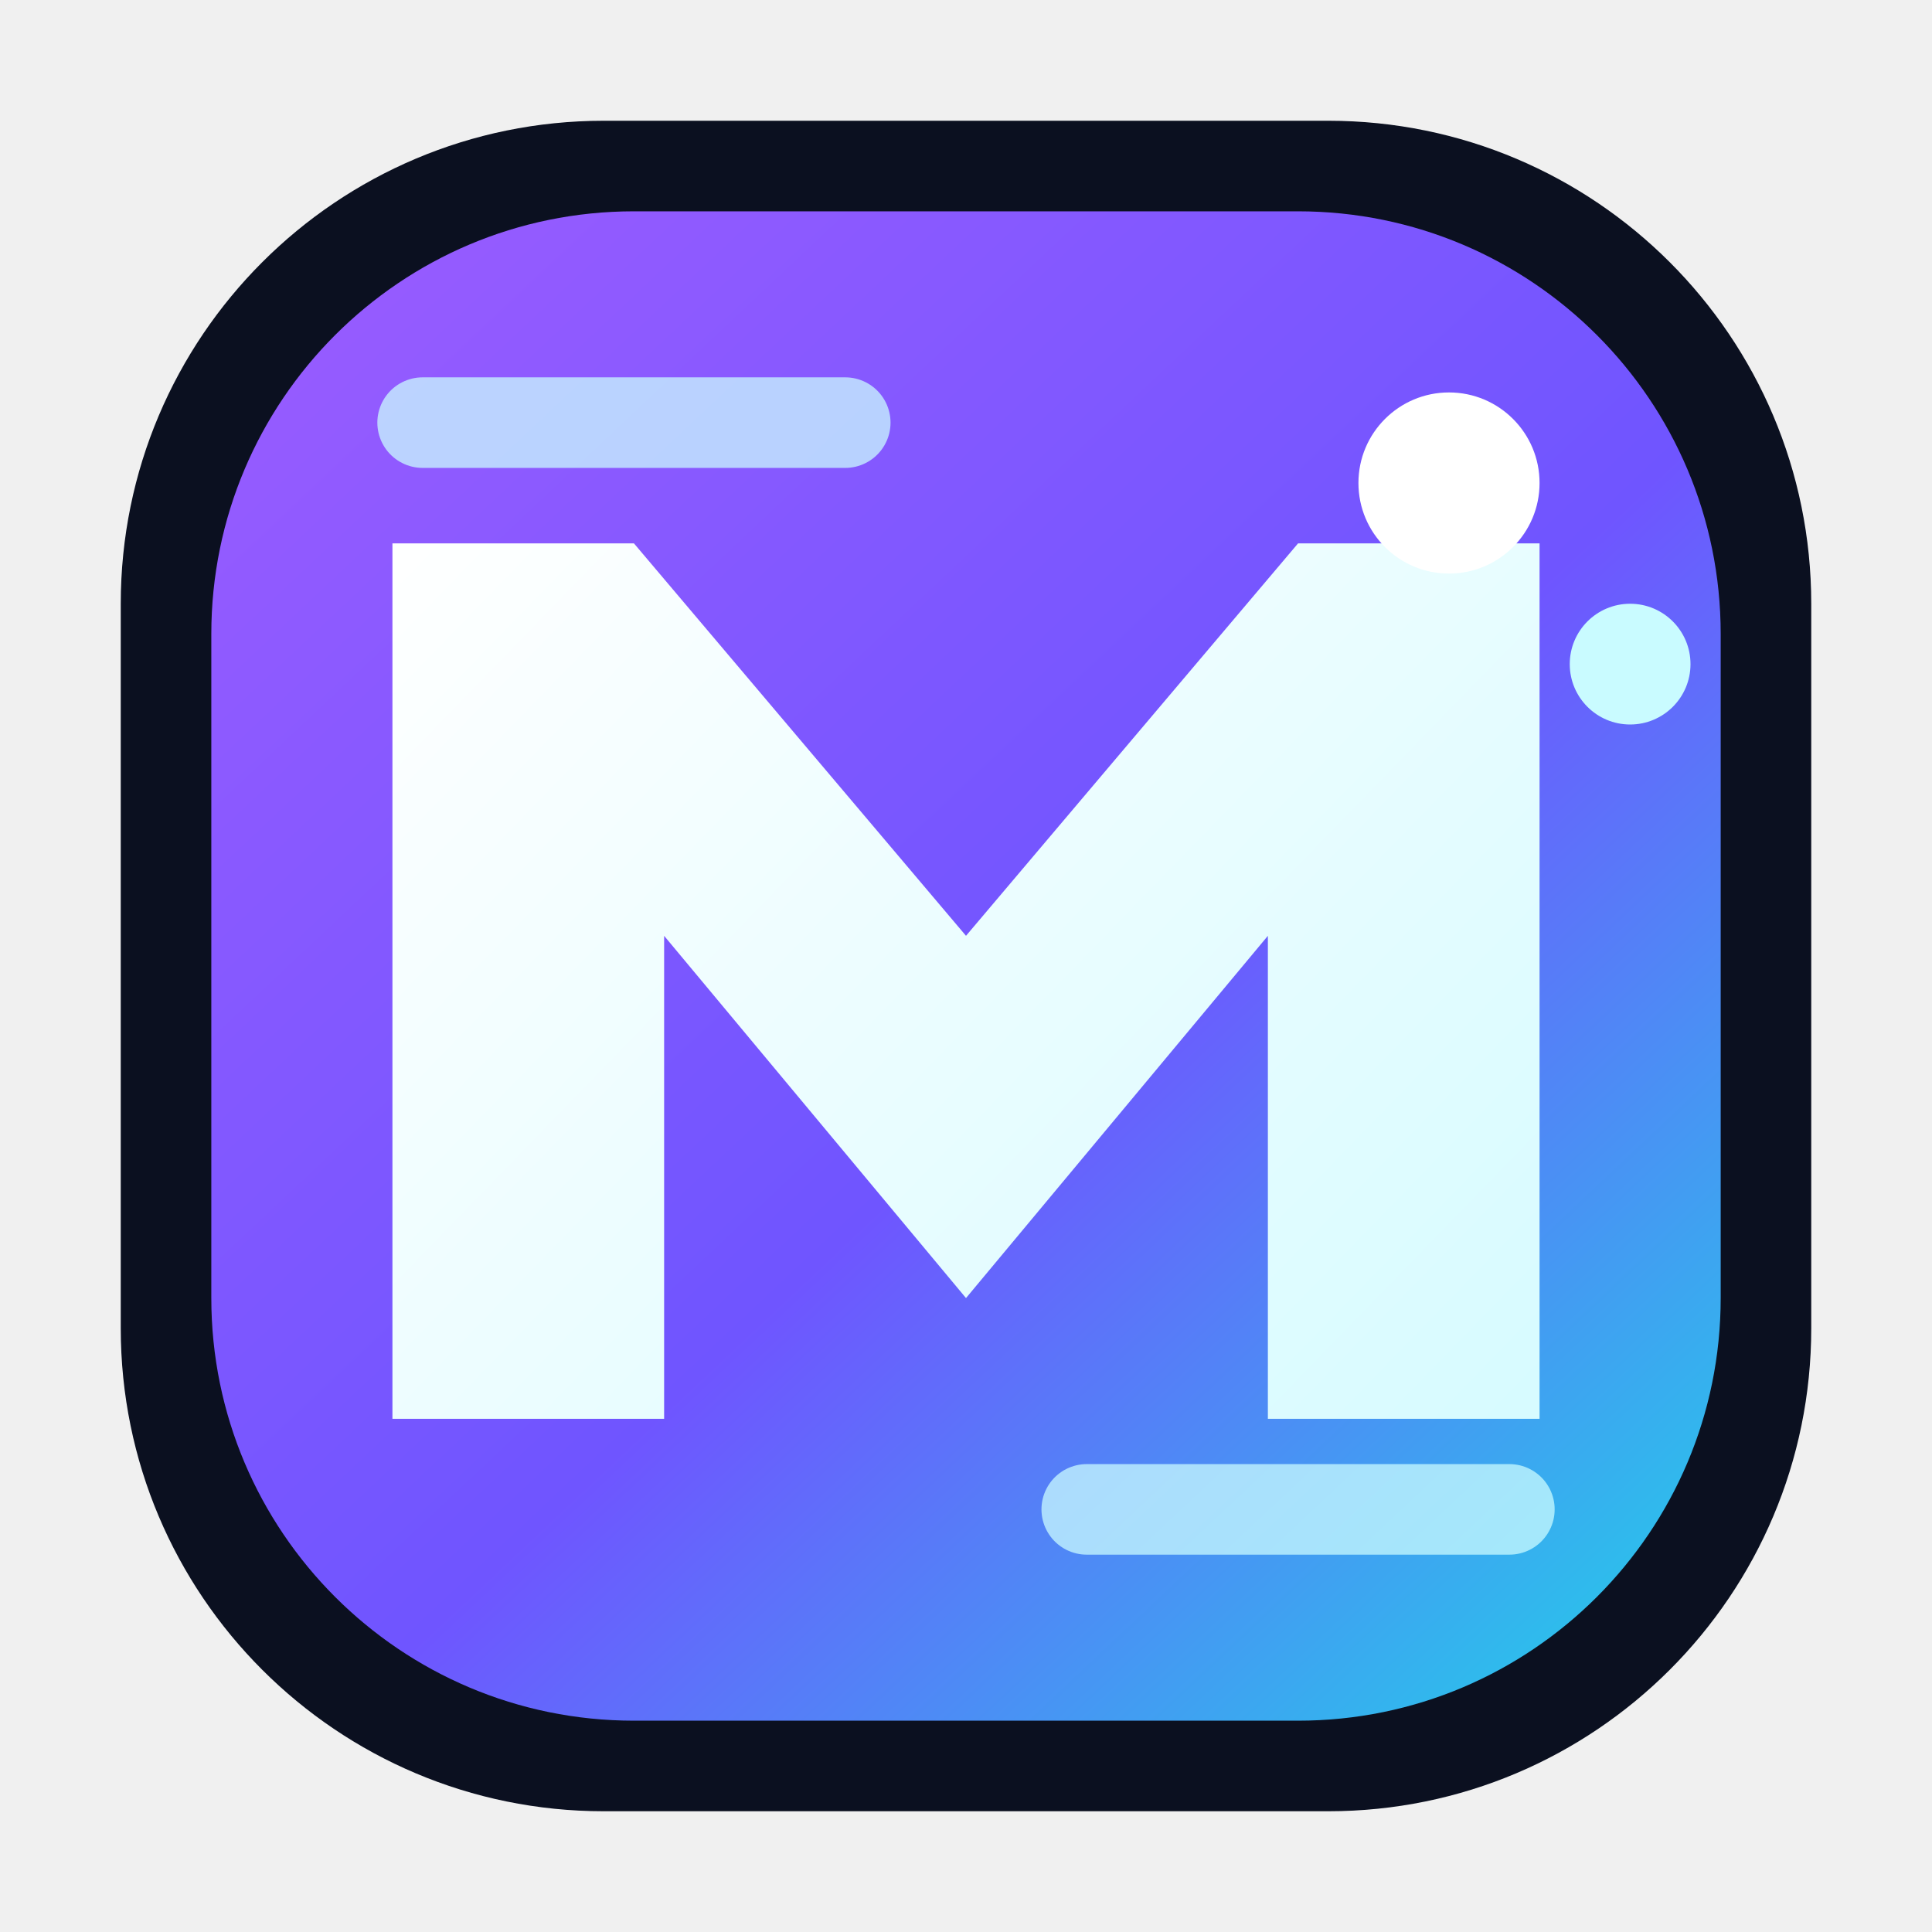
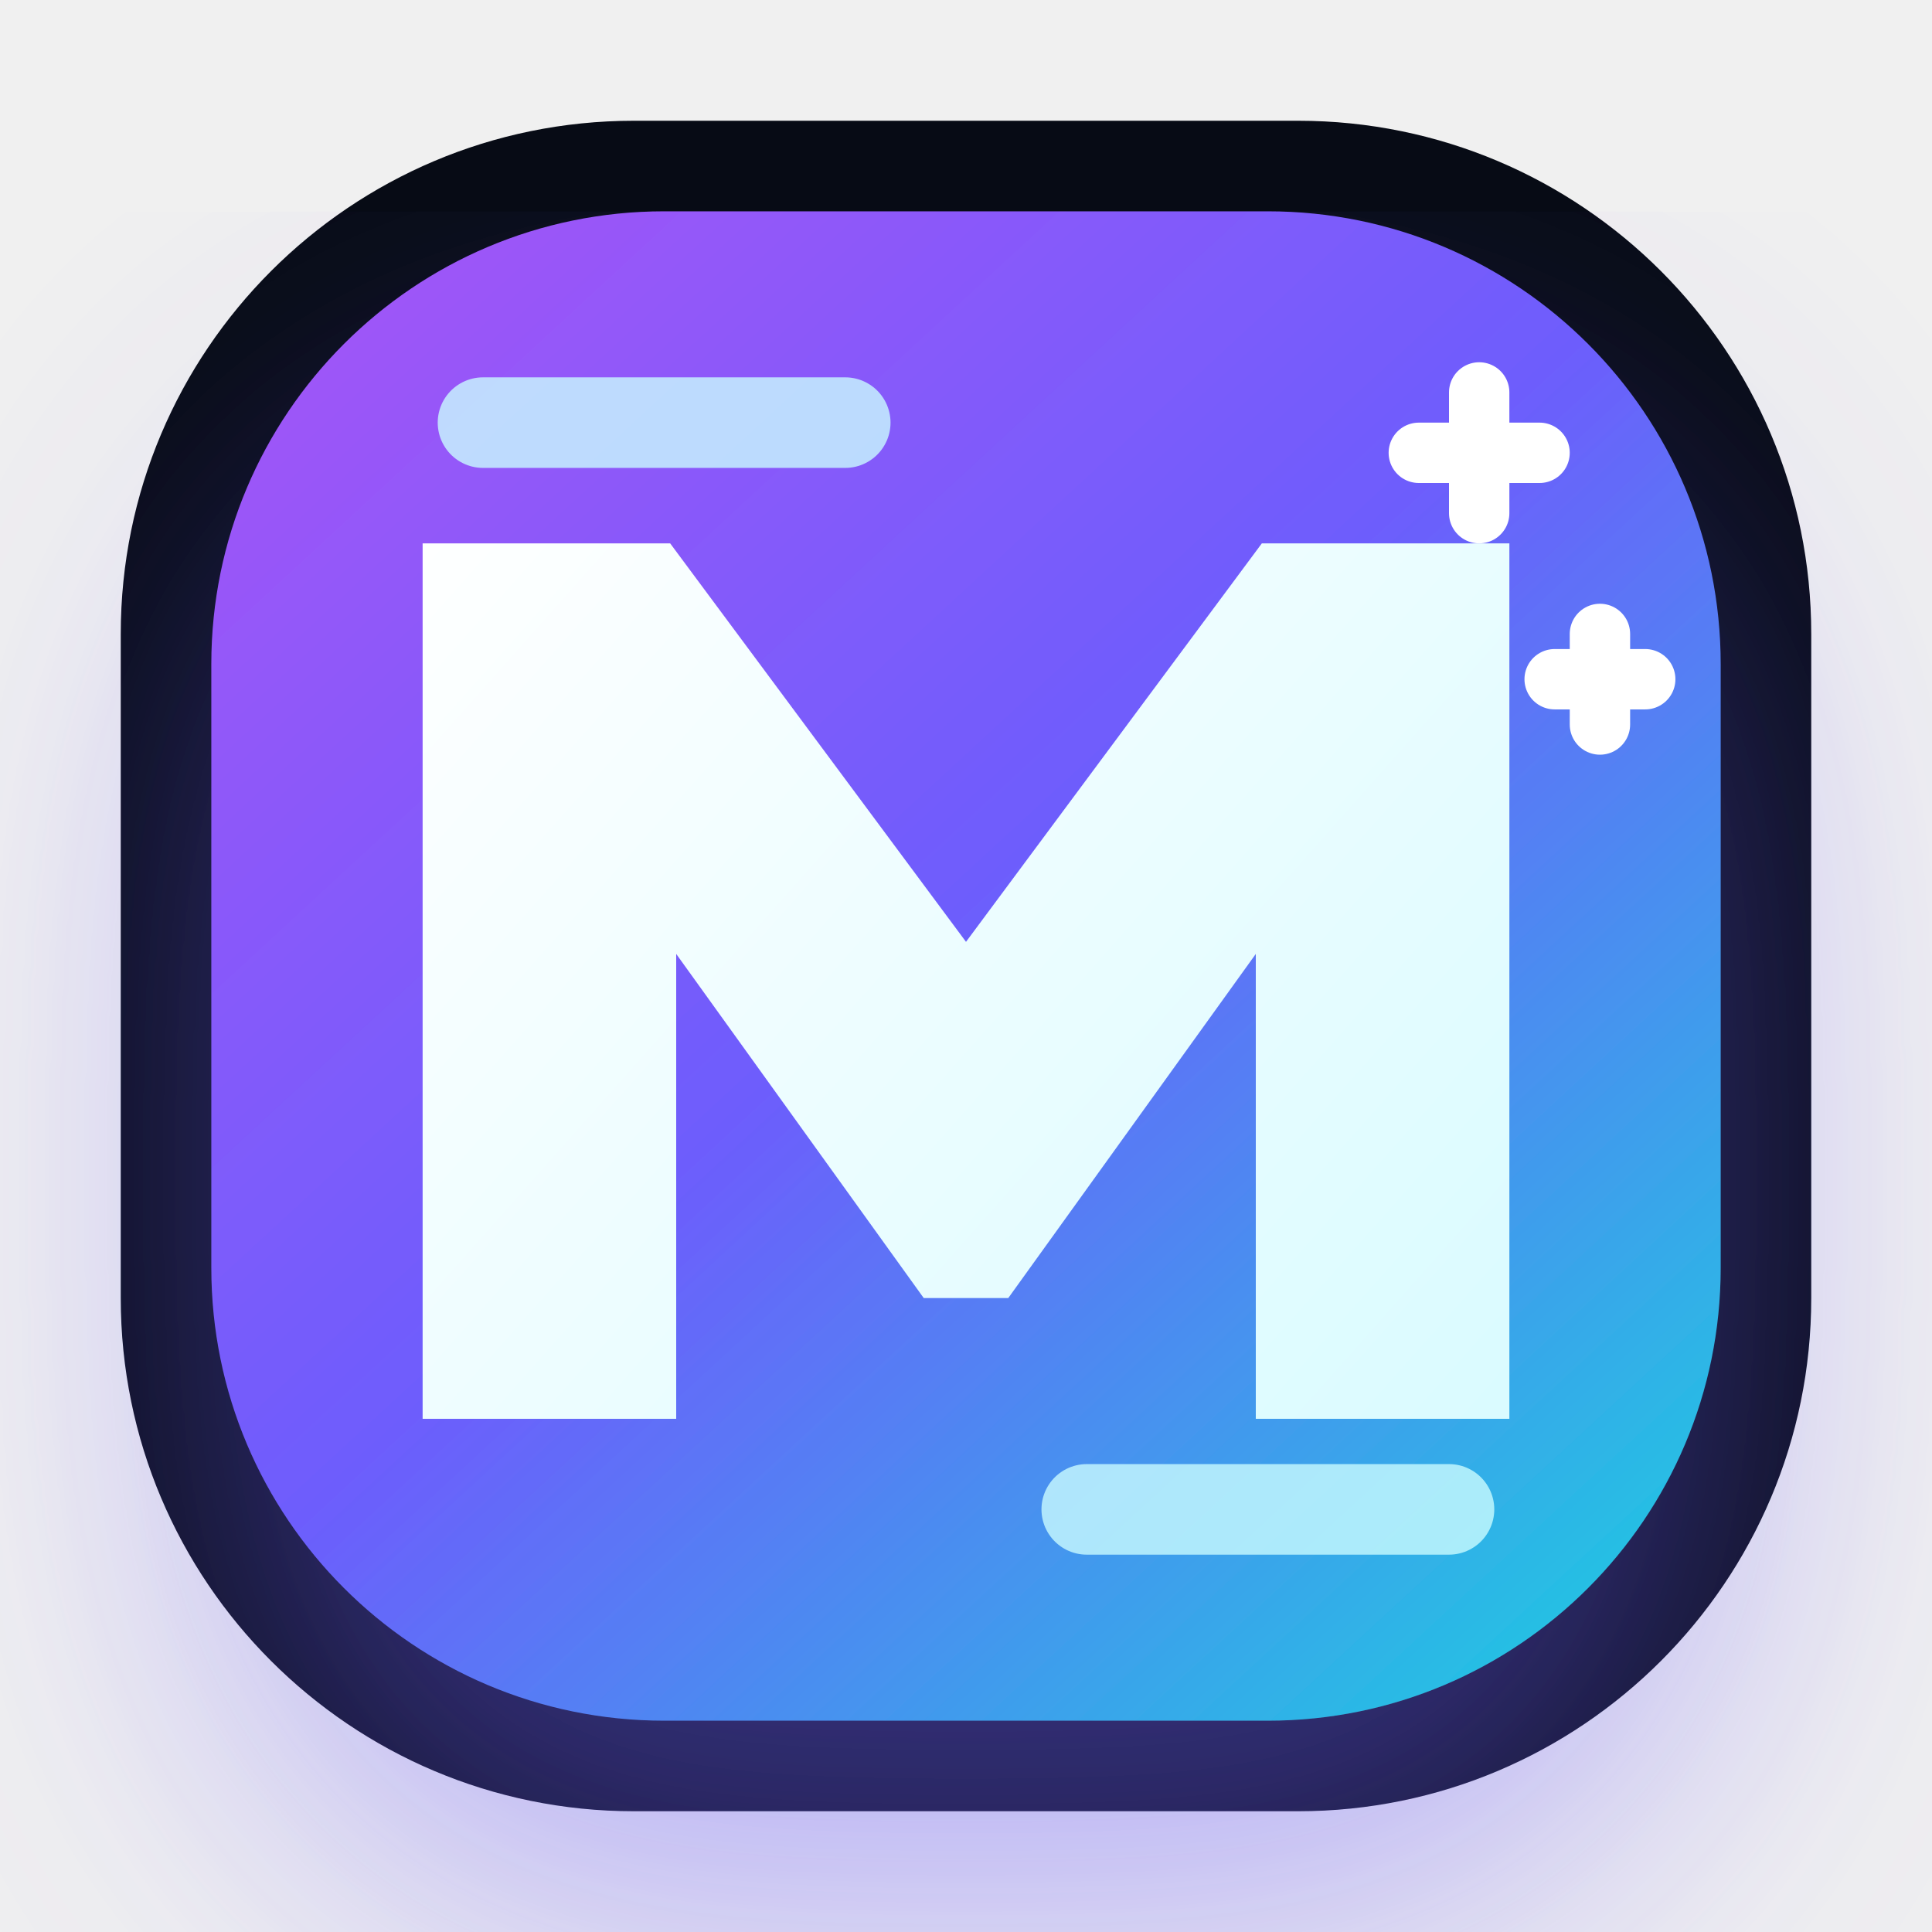
- <svg xmlns="http://www.w3.org/2000/svg" viewBox="0 0 64 64" role="img" aria-label="Sichi portfolio mark">
+ <svg xmlns="http://www.w3.org/2000/svg" viewBox="0 0 64 64" role="img" aria-label="Mochi portfolio mark">
  <defs>
-     <linearGradient id="bg" x1="8" y1="7" x2="56" y2="58" gradientUnits="userSpaceOnUse">
-       <stop stop-color="#9b5cff" />
-       <stop offset=".55" stop-color="#6f55ff" />
-       <stop offset="1" stop-color="#20d3e8" />
+     <linearGradient id="bg" x1="8" y1="6" x2="56" y2="58" gradientUnits="userSpaceOnUse">
+       <stop stop-color="#a855f7" />
+       <stop offset=".48" stop-color="#6d5dfc" />
+       <stop offset="1" stop-color="#18d3df" />
    </linearGradient>
-     <linearGradient id="line" x1="15" y1="15" x2="49" y2="48" gradientUnits="userSpaceOnUse">
+     <linearGradient id="m" x1="14" y1="16" x2="50" y2="48" gradientUnits="userSpaceOnUse">
      <stop stop-color="#ffffff" />
-       <stop offset="1" stop-color="#d7fbff" />
+       <stop offset="1" stop-color="#d9fbff" />
    </linearGradient>
+     <filter id="glow" x="-30%" y="-30%" width="160%" height="160%">
+       <feDropShadow dx="0" dy="7" stdDeviation="6" flood-color="#6d5dfc" flood-opacity=".45" />
+     </filter>
  </defs>
-   <rect x="4" y="4" width="56" height="56" rx="16" fill="#0b1020" />
-   <rect x="7" y="7" width="50" height="50" rx="14" fill="url(#bg)" />
-   <path d="M13 47V18h8l11 13 11-13h8v29h-9V31L32 43 22 31v16z" fill="url(#line)" />
-   <path d="M14 14h14M36 50h14" stroke="#c9fbff" stroke-width="3" stroke-linecap="round" opacity=".75" />
-   <circle cx="48" cy="16" r="3" fill="#ffffff" />
-   <circle cx="54" cy="22" r="2" fill="#c9fbff" />
+   <rect x="4" y="4" width="56" height="56" rx="17" fill="#070b15" />
+   <rect x="7" y="7" width="50" height="50" rx="15" fill="url(#bg)" filter="url(#glow)" />
+   <path d="M14 47V18h8.2L32 31.2 41.8 18H50v29h-8.4V31.6L33.4 43h-2.8l-8.2-11.4V47z" fill="url(#m)" />
+   <path d="M16 14h12M36 50h12" stroke="#c9fbff" stroke-width="3" stroke-linecap="round" opacity=".8" />
+   <path d="M49 13v4M47 15h4M53 21v3M51.5 22.5h3" stroke="#fff" stroke-width="2" stroke-linecap="round" />
</svg>
